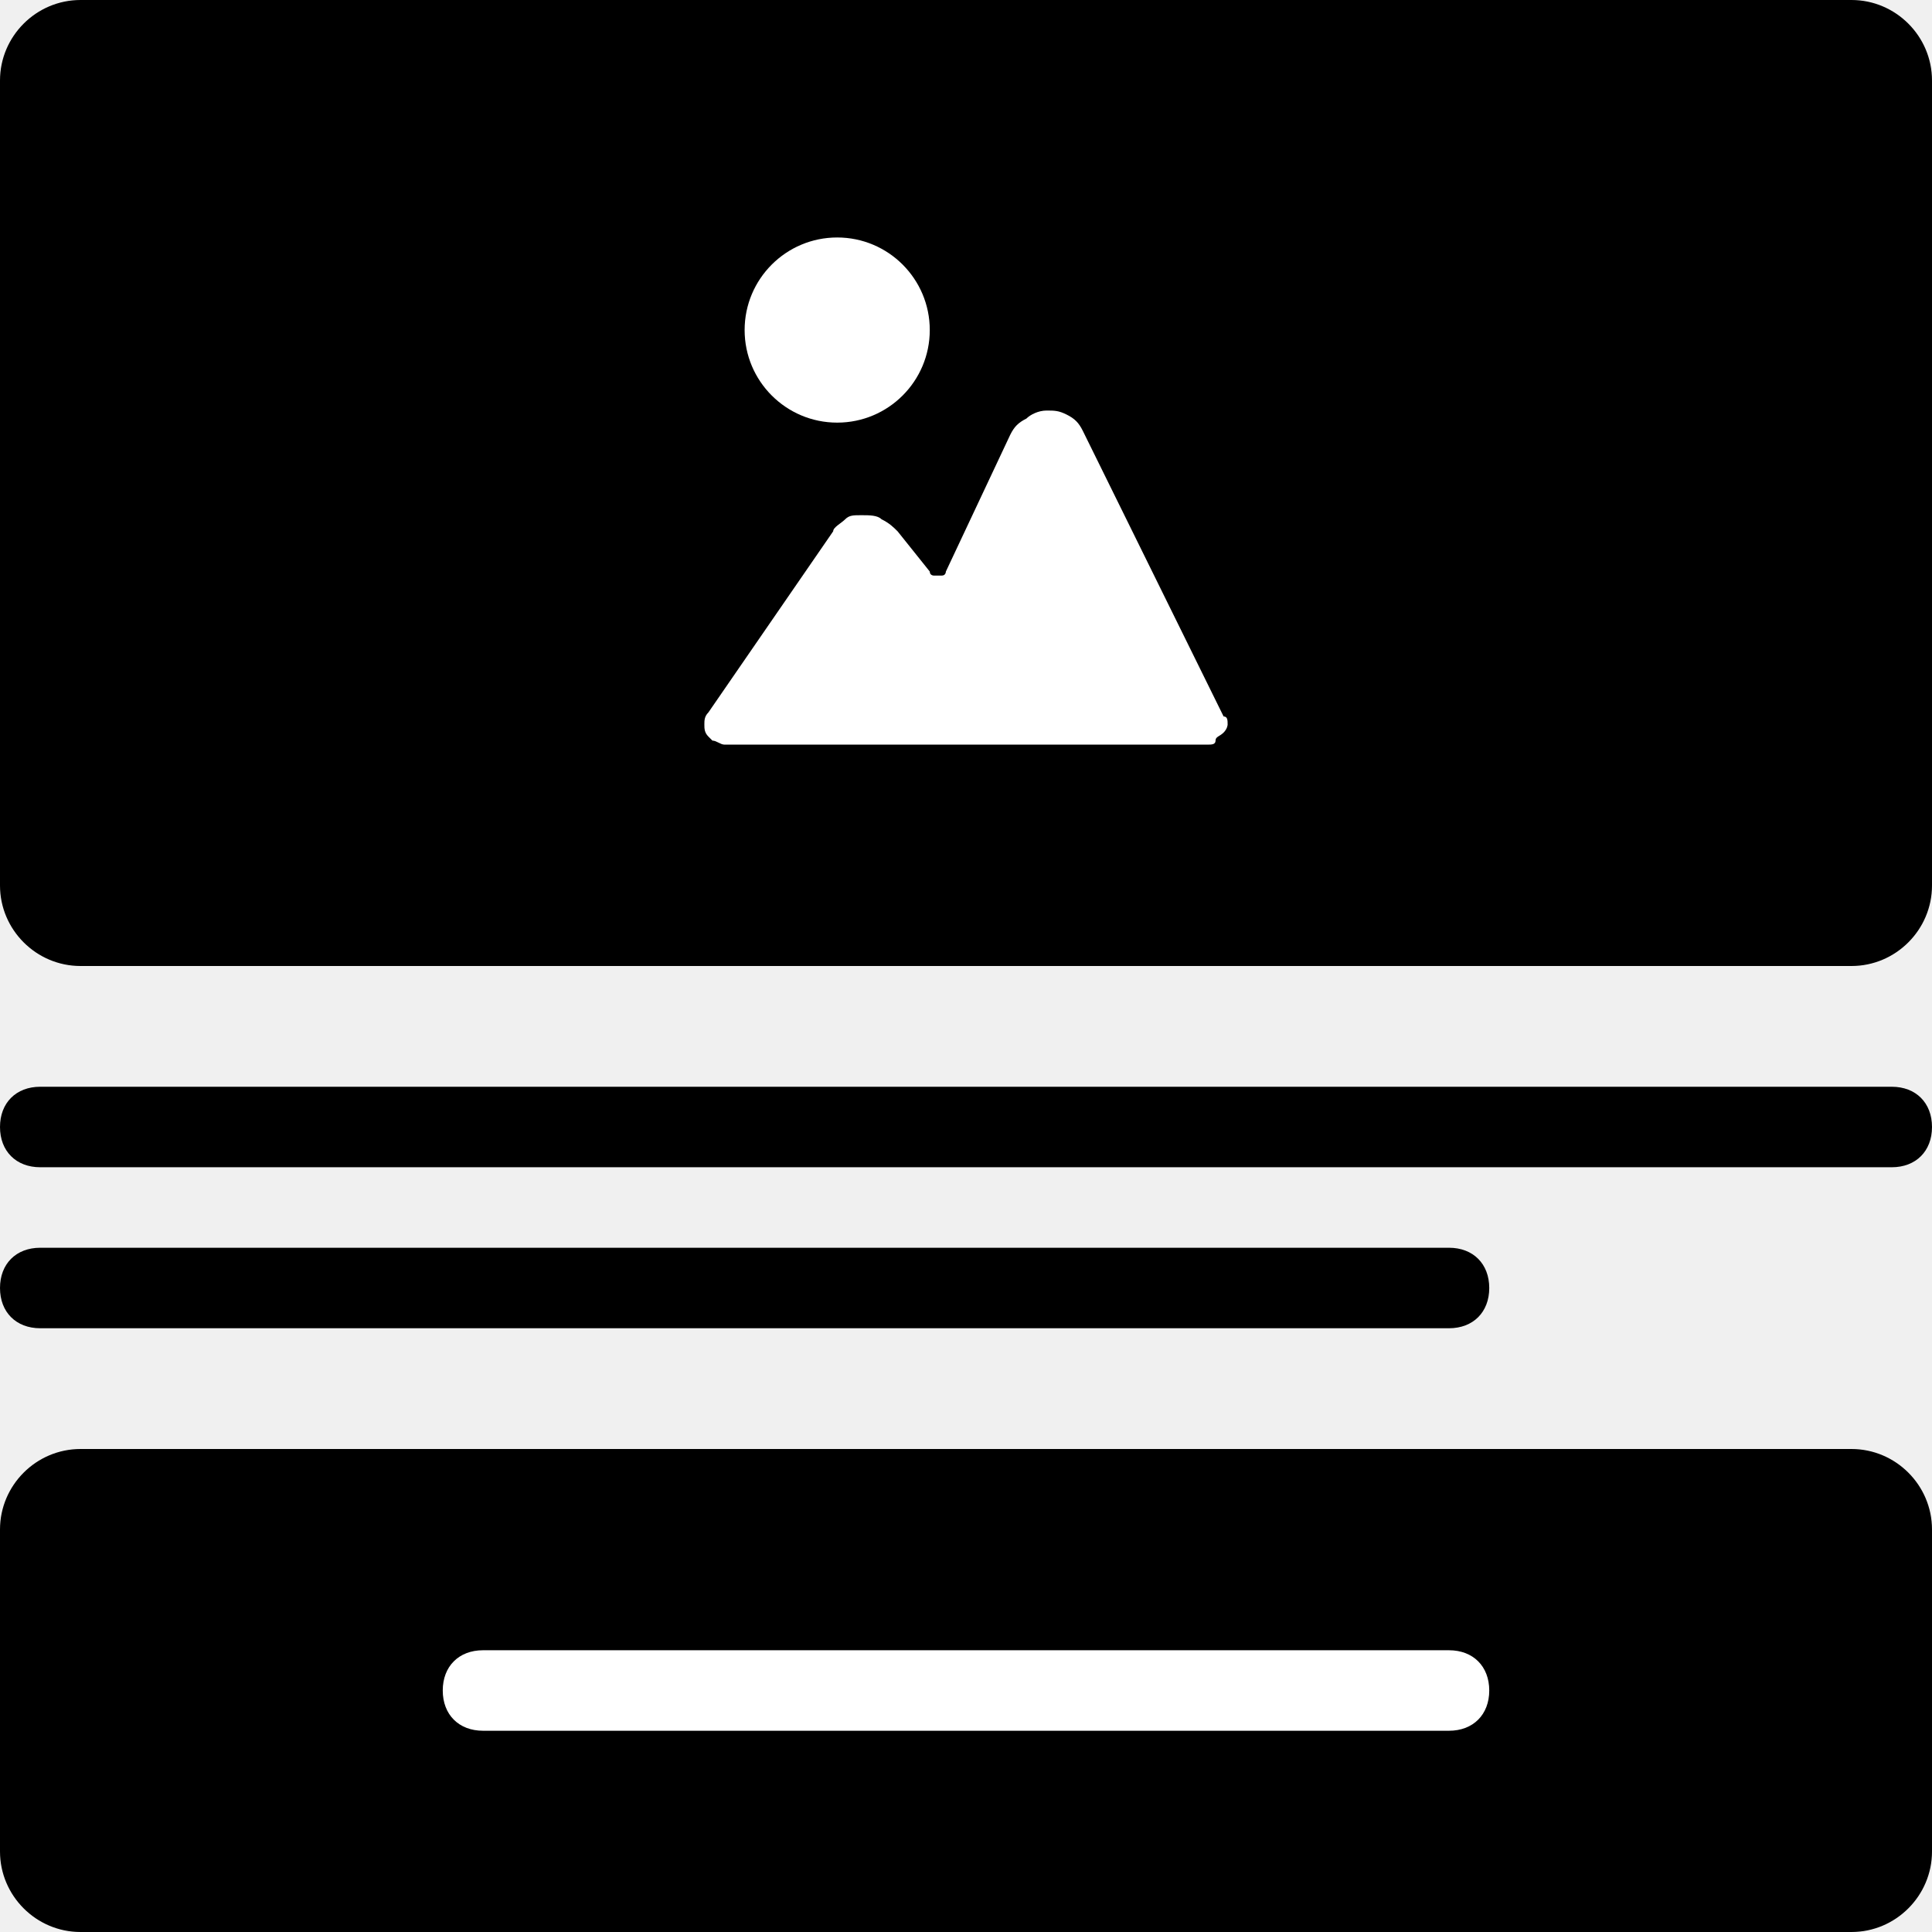
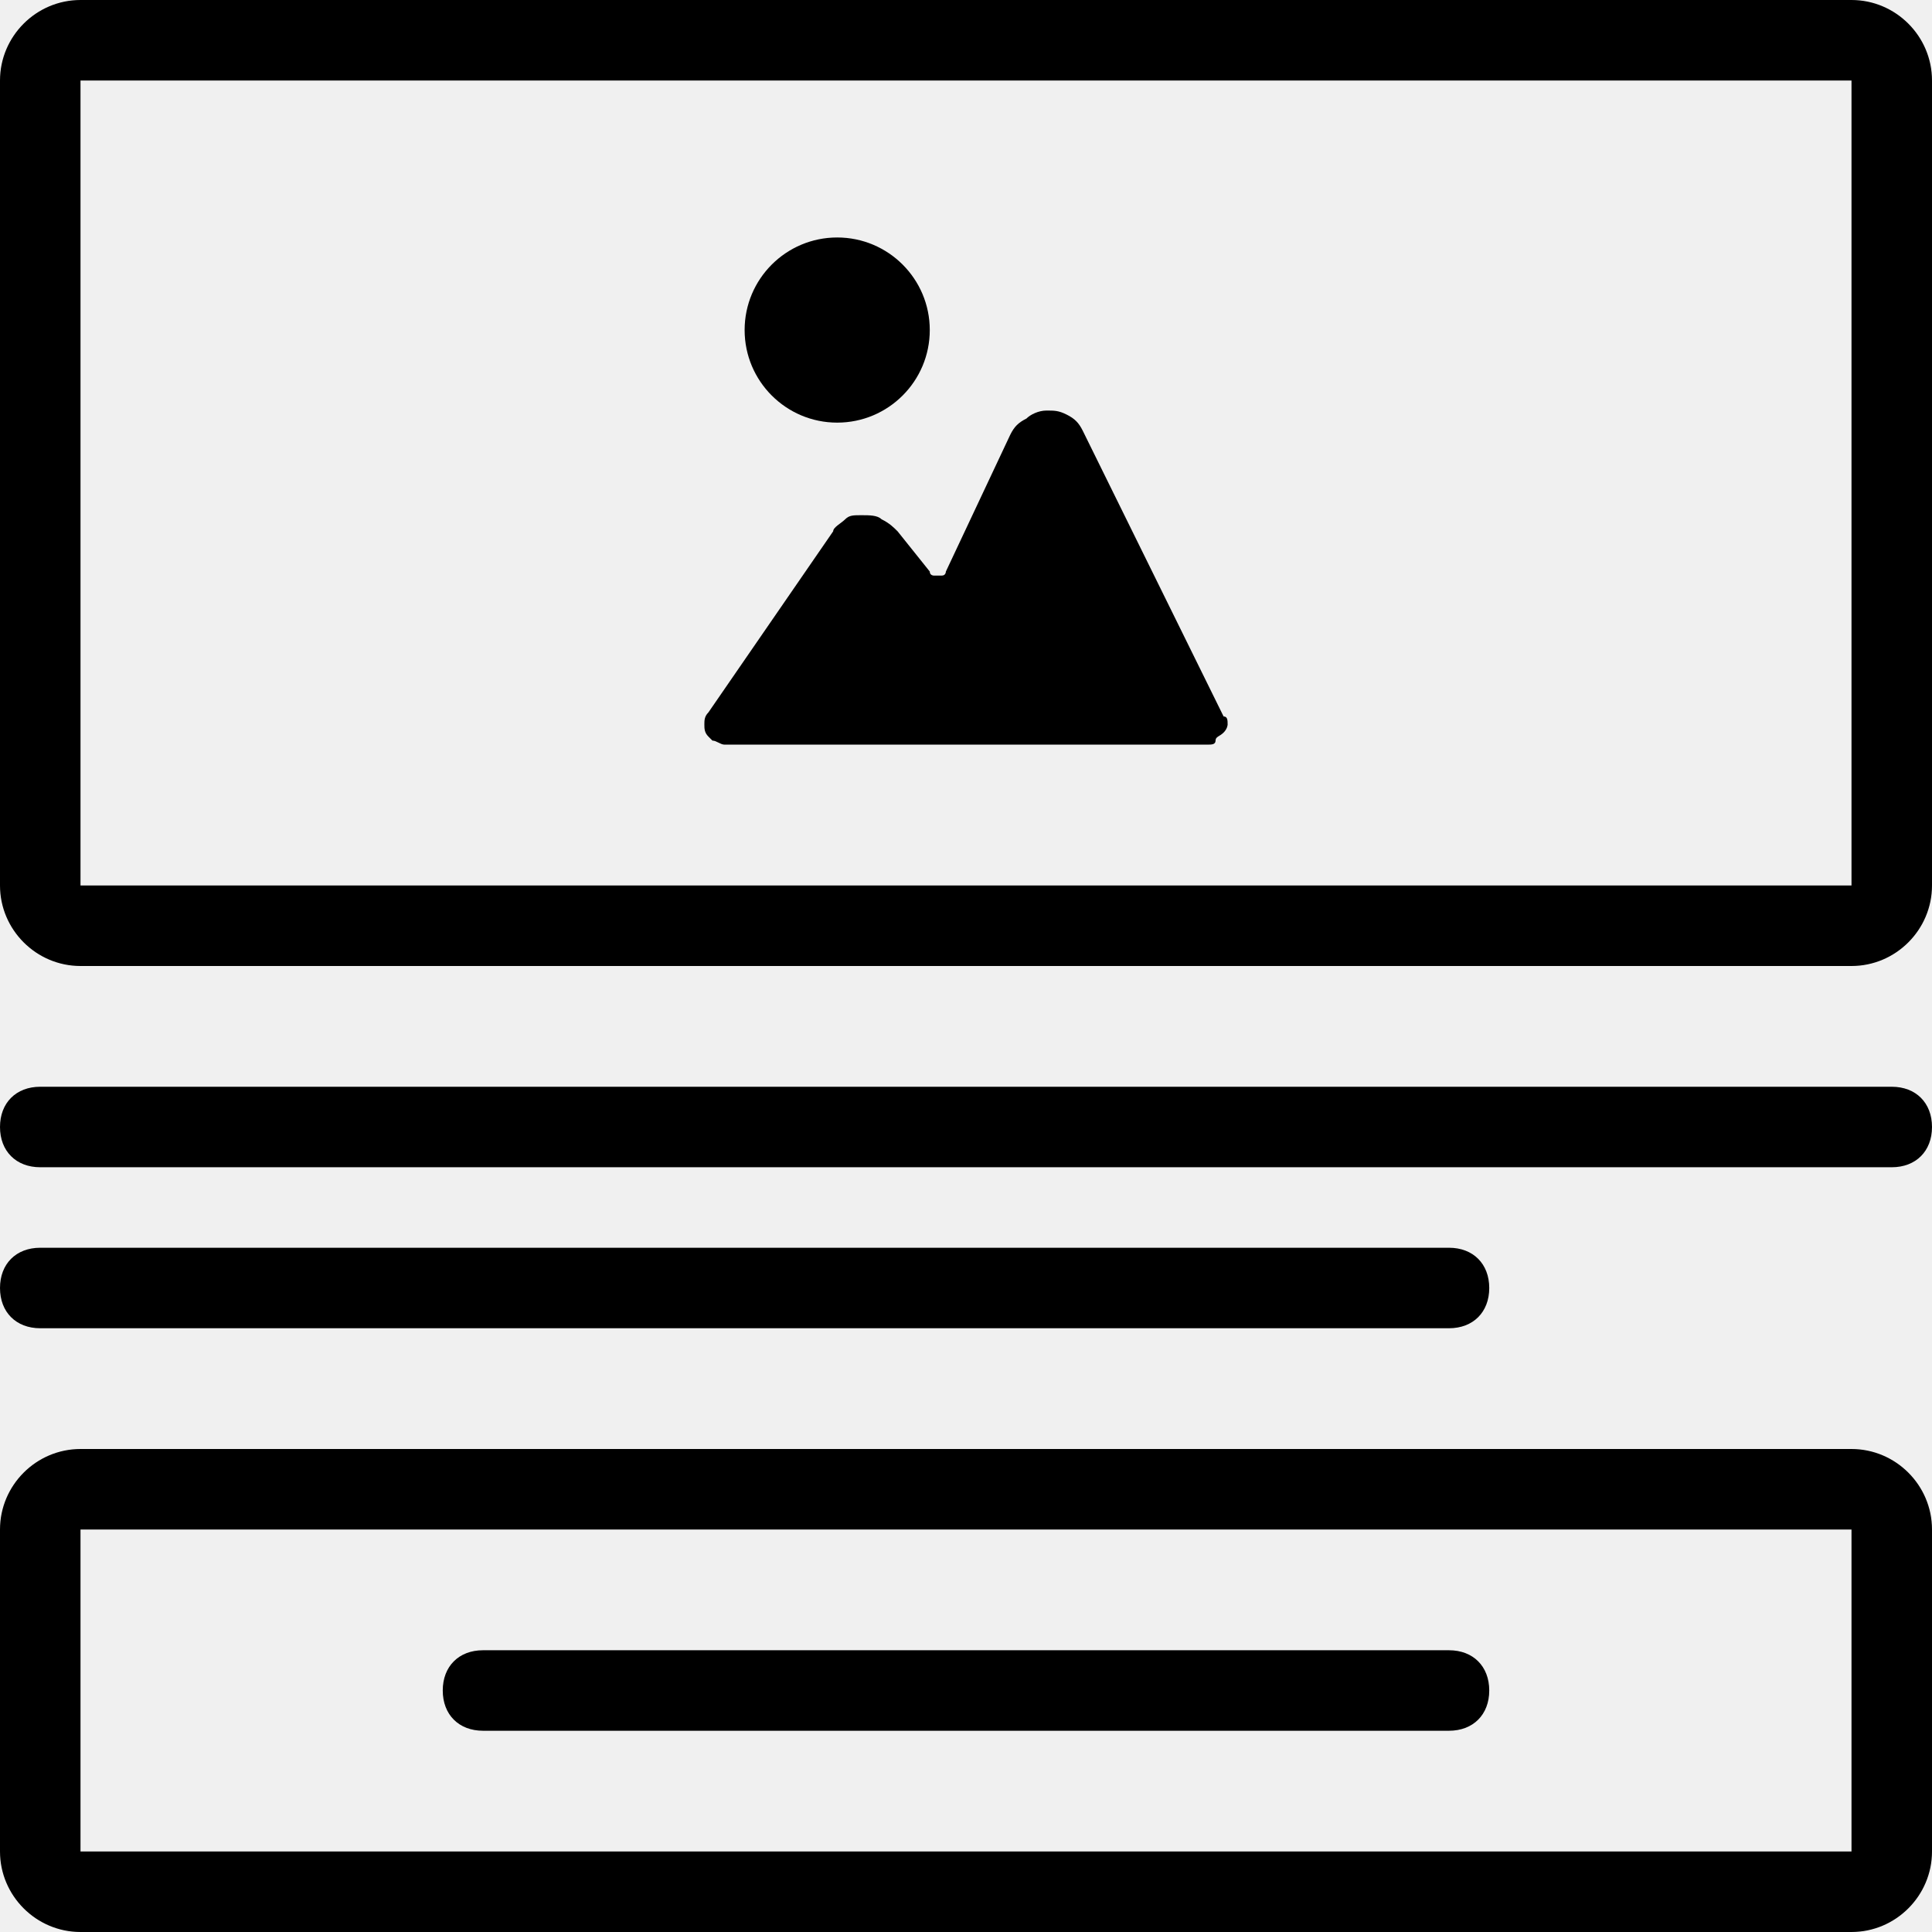
<svg xmlns="http://www.w3.org/2000/svg" width="48" height="48" viewBox="0 0 48 48" fill="none">
-   <path d="M46 0H2C0.9 0 0 0.9 0 2V22C0 23.1 0.9 24 2 24H46C47.1 24 48 23.1 48 22V2C48 0.9 47.1 0 46 0Z" fill="black" />
-   <path d="M46 36H2C0.9 36 0 36.9 0 38V46C0 47.1 0.9 48 2 48H46C47.1 48 48 47.1 48 46V38C48 36.9 47.1 36 46 36Z" fill="black" />
+   <path d="M46 0H2C0.9 0 0 0.9 0 2V22C0 23.1 0.9 24 2 24H46C47.1 24 48 23.1 48 22V2C48 0.9 47.1 0 46 0ZM46 22H2V2H46V22Z" fill="black" />
+   <path d="M46 36H2C0.9 36 0 36.9 0 38V46C0 47.1 0.9 48 2 48H46C47.1 48 48 47.1 48 46V38C48 36.9 47.1 36 46 36ZM46 46H2V38H46V46Z" fill="black" />
  <path d="M47 27H1C0.4 27 0 27.4 0 28C0 28.6 0.4 29 1 29H47C47.6 29 48 28.6 48 28C48 27.4 47.6 27 47 27Z" fill="black" />
  <path d="M36 33C36.6 33 37 32.6 37 32C37 31.4 36.6 31 36 31H1C0.4 31 0 31.4 0 32C0 32.6 0.4 33 1 33H36Z" fill="black" />
-   <path d="M20.8 10.5C22.07 10.5 23.1 9.47 23.1 8.2C23.1 6.93 22.07 5.9 20.8 5.9C19.53 5.9 18.5 6.93 18.5 8.2C18.5 9.47 19.53 10.5 20.8 10.5Z" fill="white" />
-   <path d="M17.7 18.4C17.8 18.4 17.9 18.5 18 18.5H30C30.1 18.5 30.2 18.5 30.2 18.4C30.2 18.3 30.3 18.3 30.4 18.2C30.5 18.1 30.5 18 30.5 18C30.5 17.9 30.5 17.8 30.4 17.8L26.9 10.7C26.8 10.5 26.7 10.4 26.5 10.3C26.3 10.2 26.2 10.2 26 10.2C25.8 10.2 25.6 10.3 25.5 10.4C25.3 10.5 25.2 10.6 25.1 10.8L23.5 14.2C23.5 14.2 23.5 14.3 23.4 14.3H23.3H23.2C23.2 14.3 23.1 14.3 23.1 14.2L22.3 13.2C22.2 13.1 22.1 13 21.9 12.9C21.8 12.8 21.6 12.8 21.4 12.8C21.2 12.8 21.1 12.8 21 12.9C20.9 13 20.7 13.1 20.7 13.2L17.6 17.7C17.5 17.8 17.5 17.9 17.5 18C17.5 18.1 17.5 18.2 17.6 18.3C17.6 18.3 17.7 18.4 17.7 18.4Z" fill="white" />
-   <path d="M12 43H36C36.6 43 37 42.6 37 42C37 41.4 36.6 41 36 41H12C11.4 41 11 41.4 11 42C11 42.6 11.4 43 12 43Z" fill="white" />
+   <path d="M20.8 10.5C22.07 10.5 23.1 9.47 23.1 8.2C23.1 6.93 22.07 5.9 20.8 5.9C19.53 5.9 18.5 6.93 18.5 8.2C18.5 9.47 19.53 10.5 20.8 10.5Z" fill="black" />
+   <path d="M17.7 18.4C17.8 18.4 17.9 18.5 18 18.5H30C30.1 18.5 30.2 18.5 30.2 18.4C30.2 18.3 30.3 18.3 30.4 18.2C30.5 18.1 30.5 18 30.5 18C30.5 17.9 30.5 17.8 30.4 17.8L26.9 10.7C26.8 10.5 26.7 10.4 26.5 10.3C26.3 10.2 26.2 10.2 26 10.2C25.8 10.2 25.6 10.3 25.5 10.4C25.3 10.5 25.2 10.6 25.1 10.8L23.5 14.2C23.5 14.2 23.5 14.3 23.4 14.3H23.3H23.2C23.2 14.3 23.1 14.3 23.1 14.2L22.3 13.2C22.2 13.1 22.1 13 21.9 12.9C21.8 12.8 21.6 12.8 21.4 12.8C21.2 12.8 21.1 12.8 21 12.9C20.9 13 20.7 13.1 20.7 13.2L17.6 17.7C17.5 17.8 17.5 17.9 17.5 18C17.5 18.1 17.5 18.2 17.6 18.3C17.6 18.3 17.7 18.4 17.7 18.4Z" fill="black" />
+   <path d="M12 43H36C36.6 43 37 42.6 37 42C37 41.4 36.6 41 36 41H12C11.4 41 11 41.4 11 42C11 42.6 11.4 43 12 43Z" fill="black" />
</svg>
